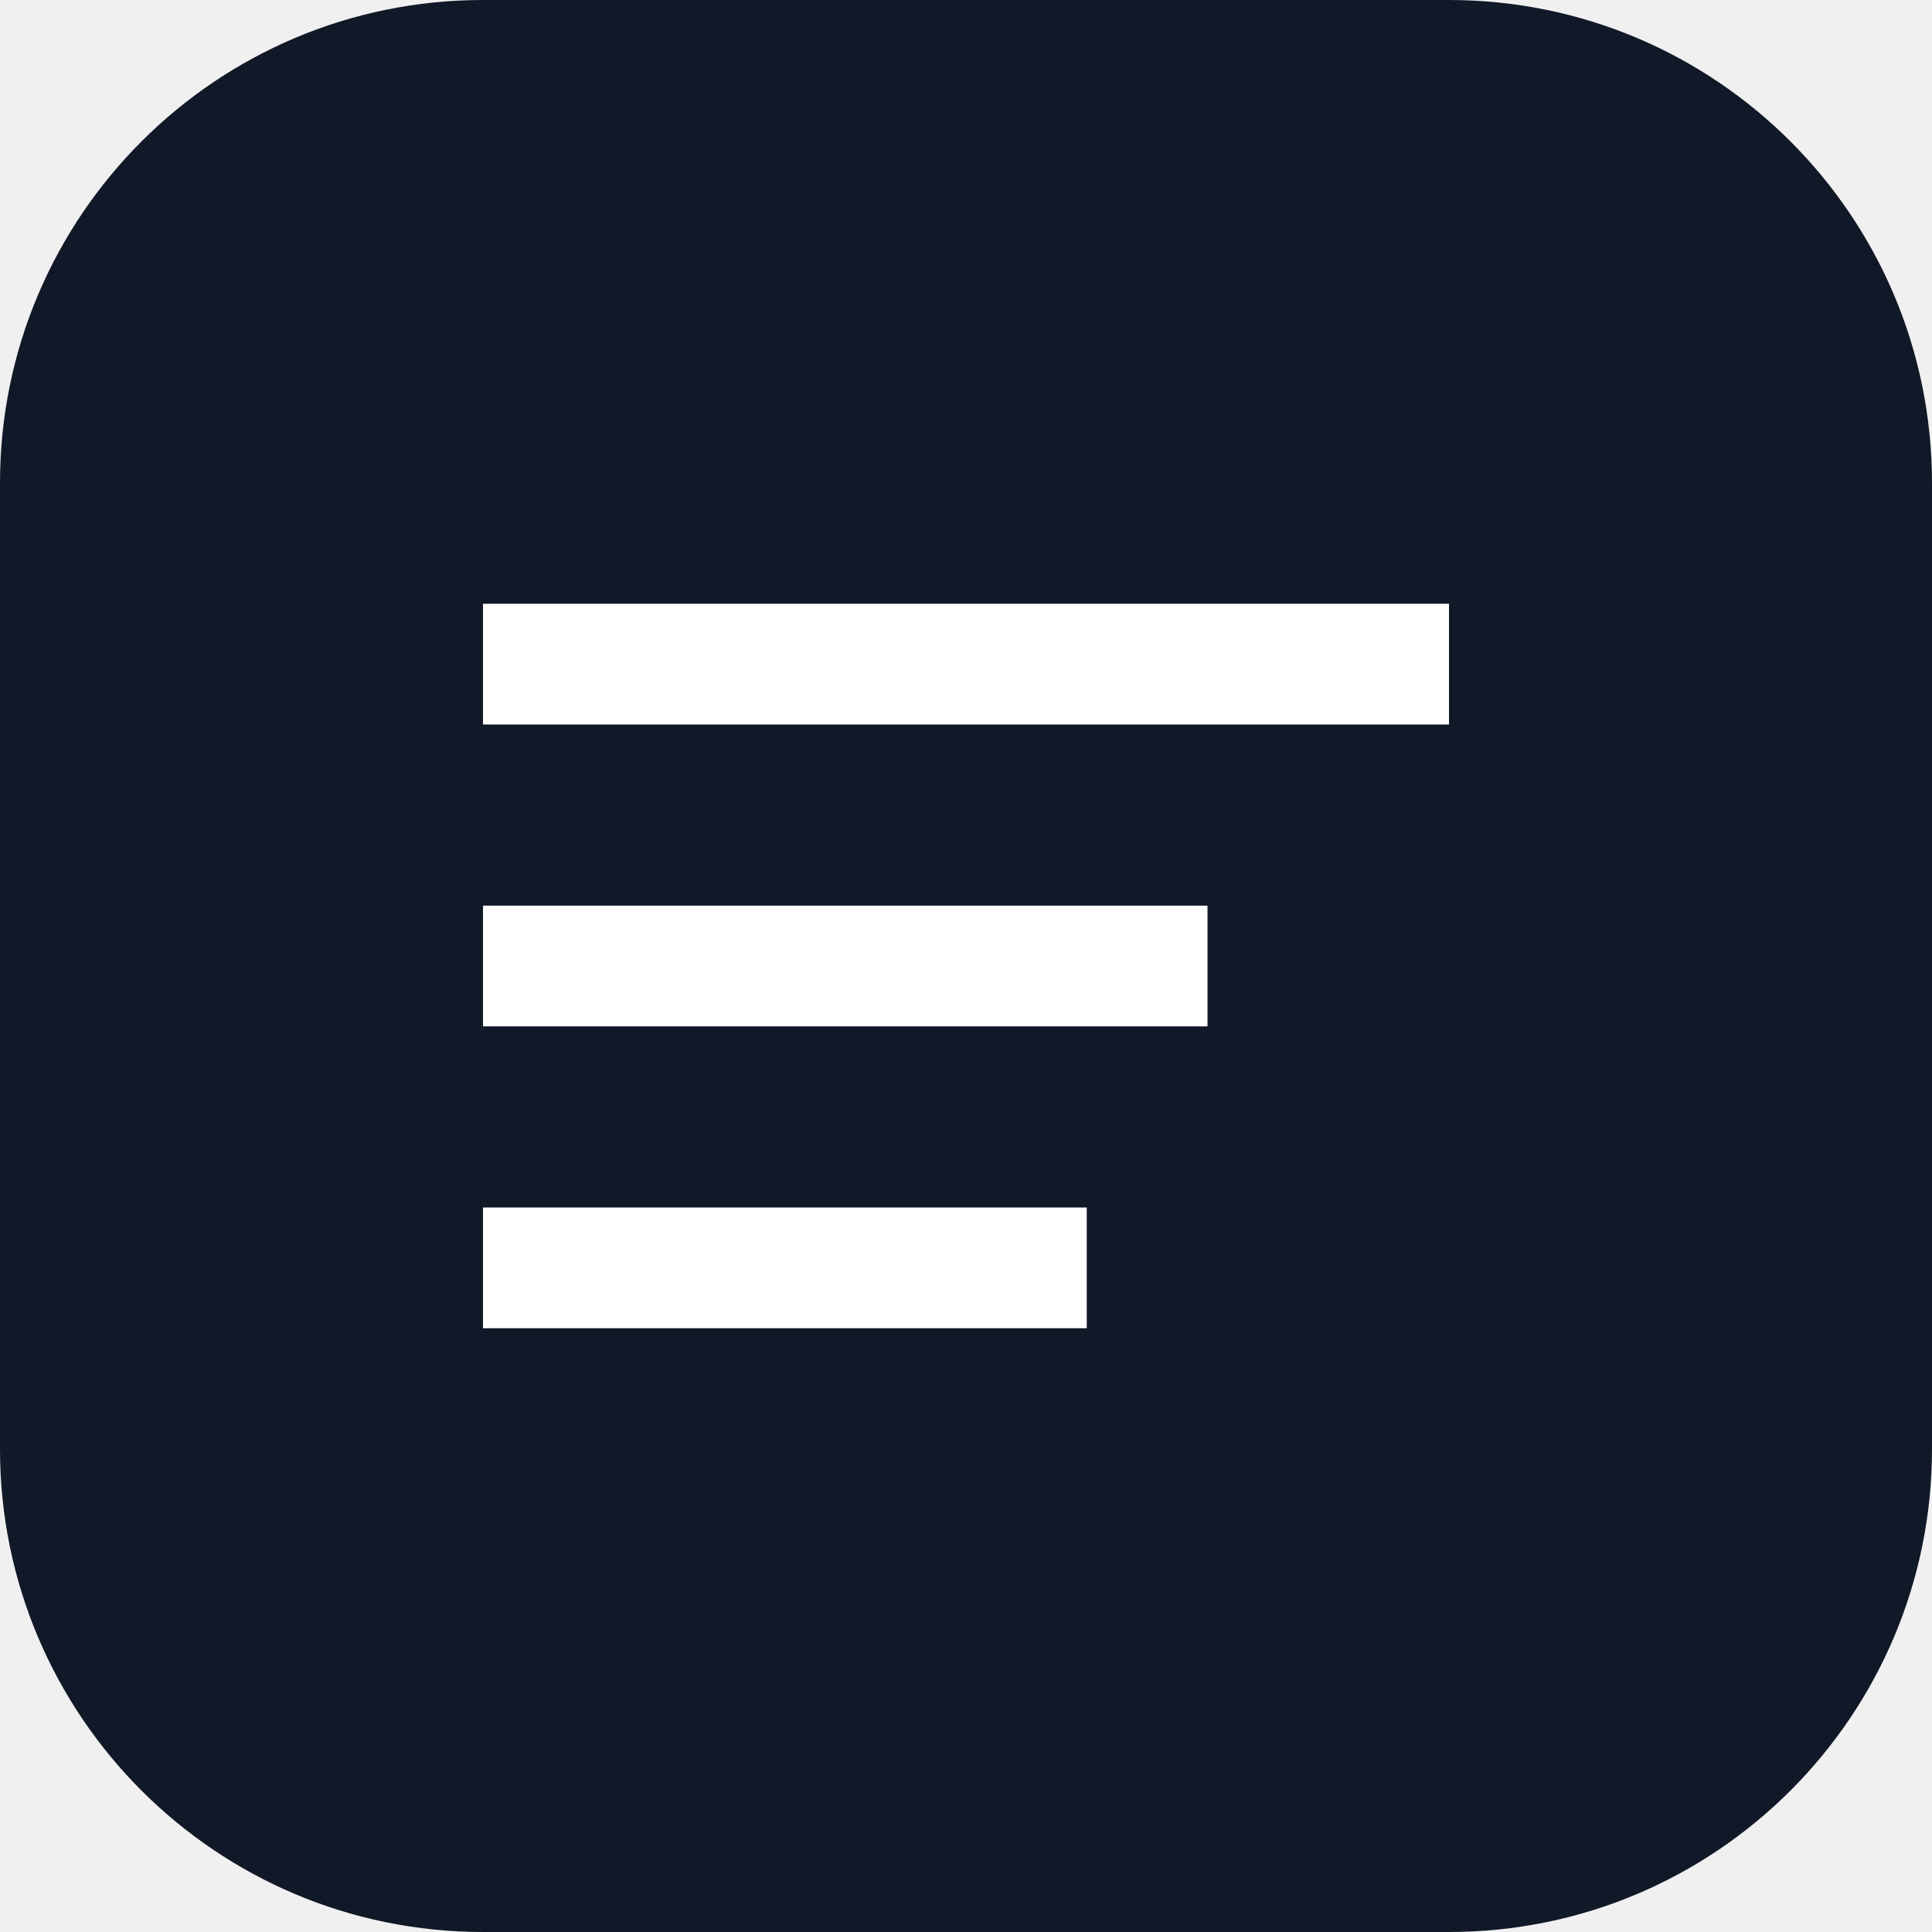
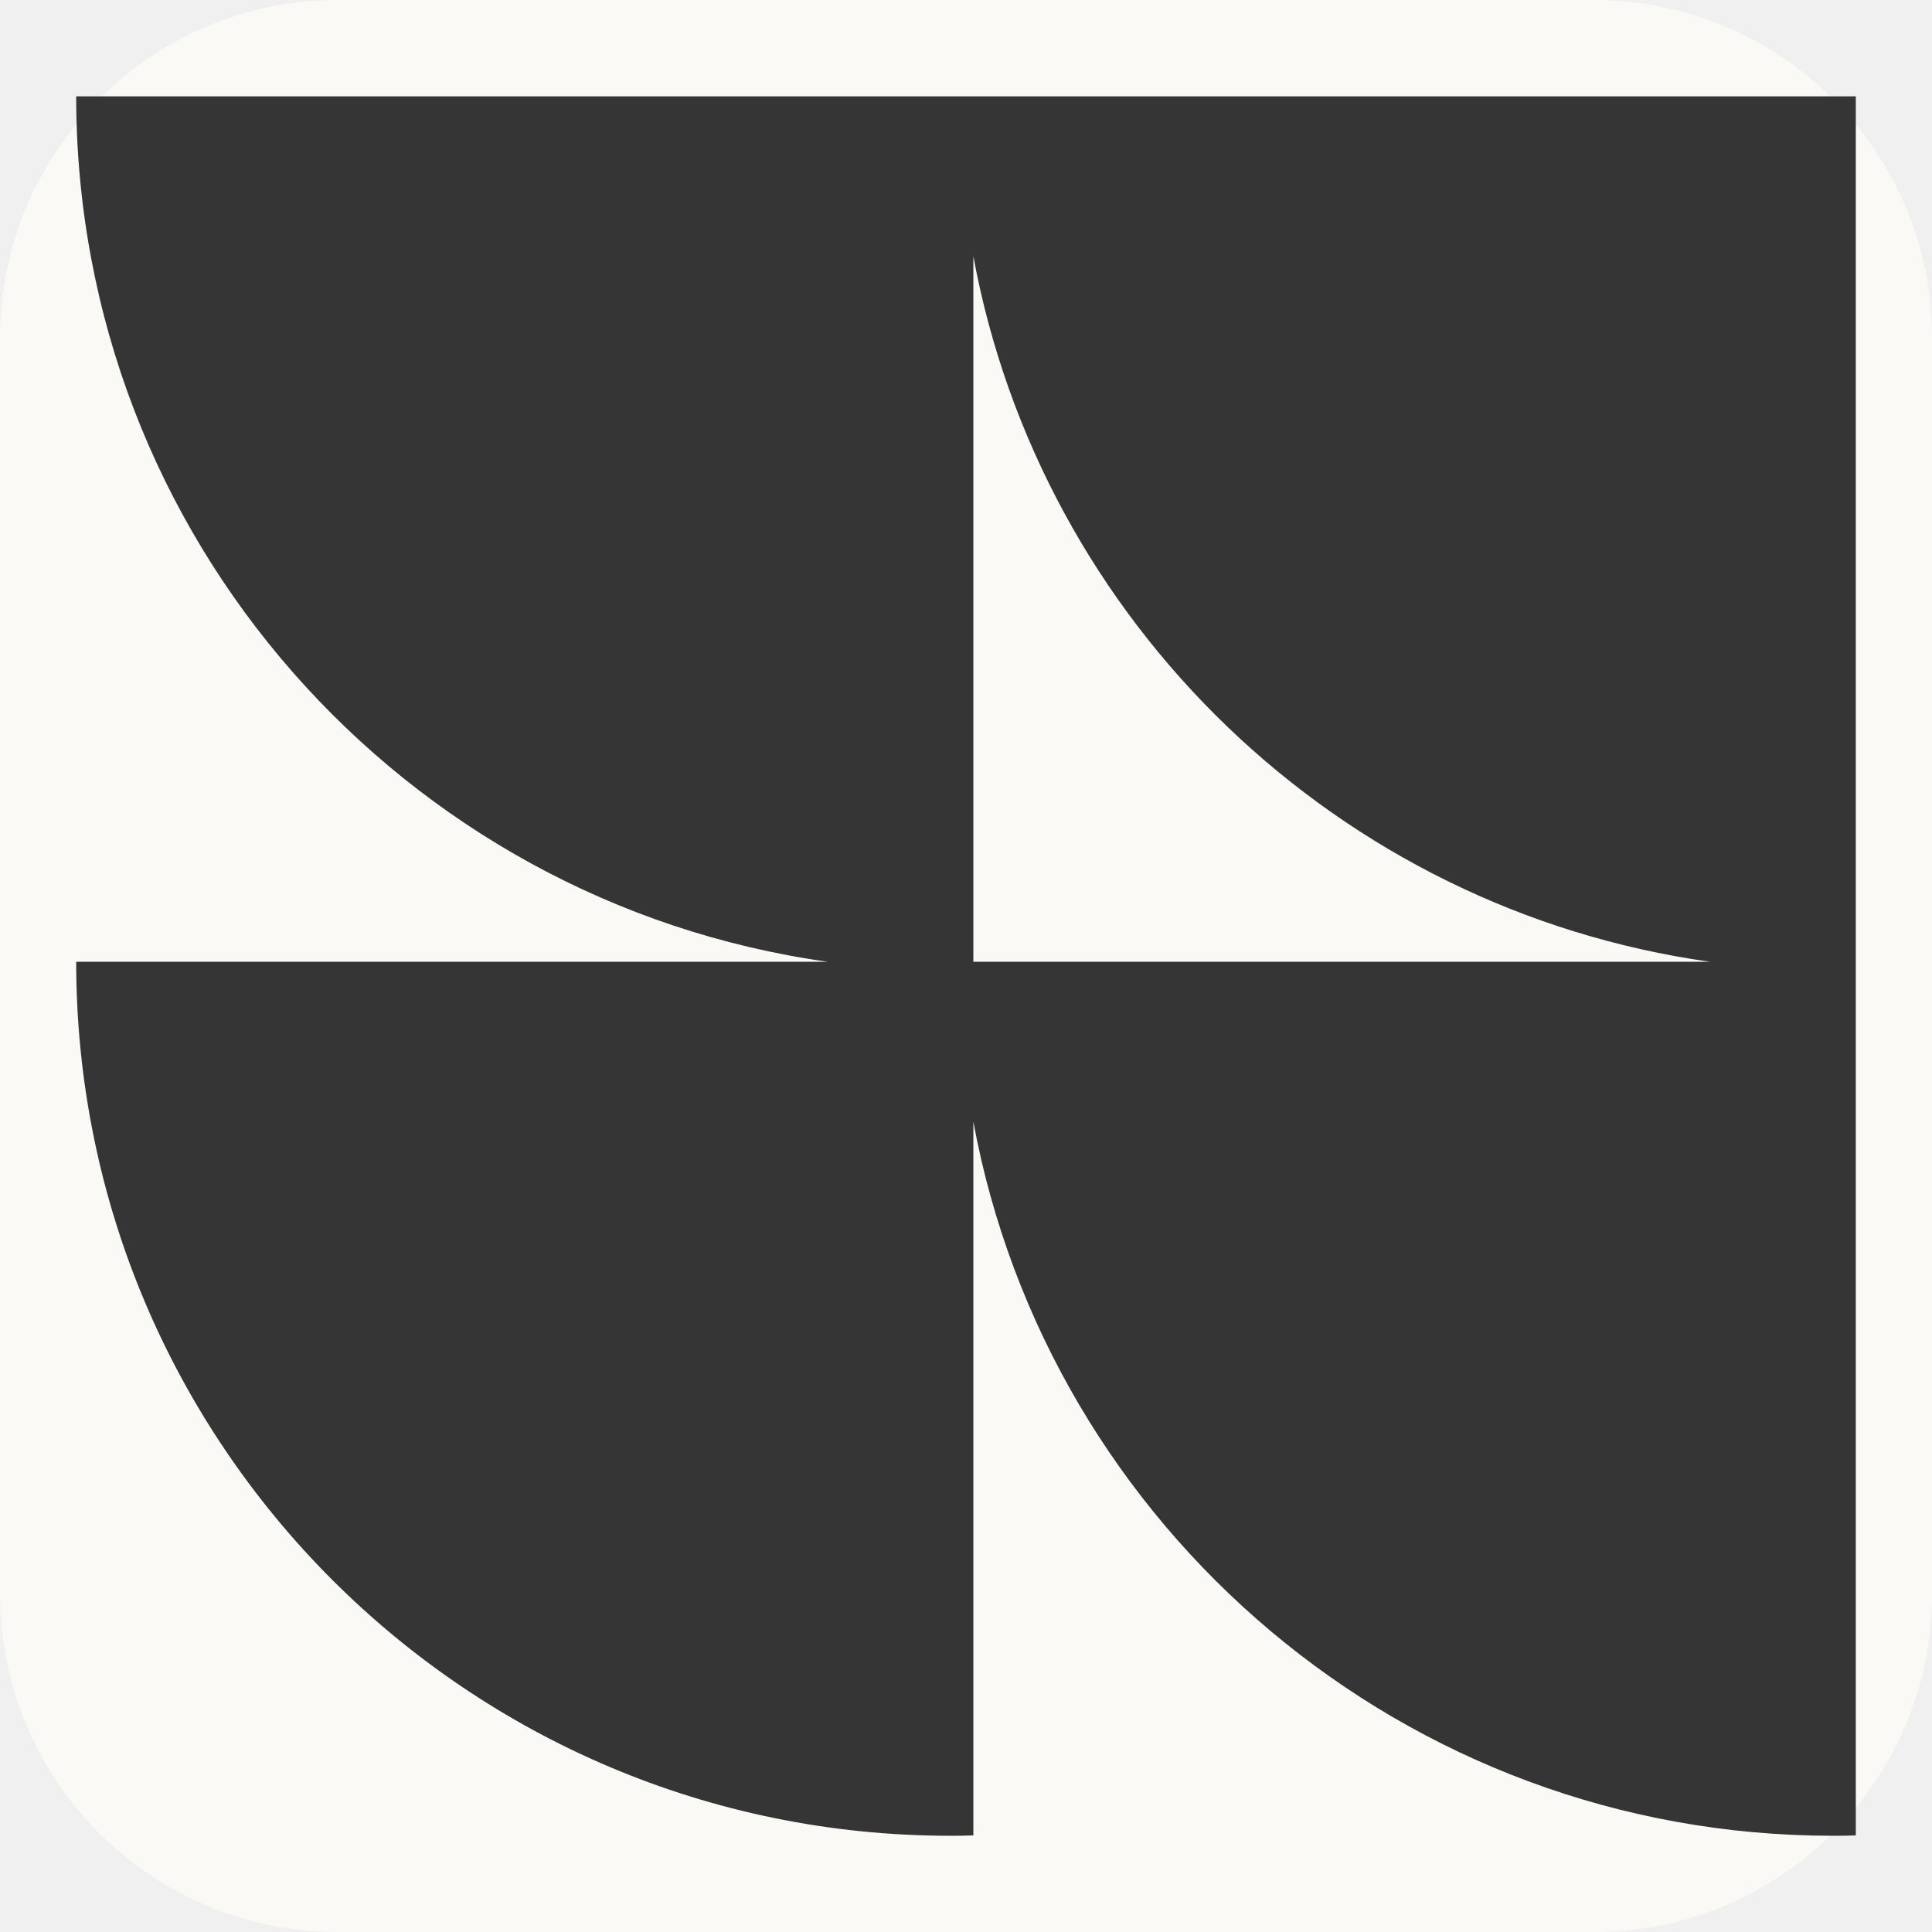
- <svg xmlns="http://www.w3.org/2000/svg" viewBox="0 0 32 32" fill="none">
-   <rect width="32" height="32" rx="8" fill="#111827" />
-   <path d="M8 10h16v2H8V10zm0 5h12v2H8v-2zm0 5h10v2H8v-2z" fill="#fff" />
+ <svg xmlns="http://www.w3.org/2000/svg" viewBox="0 0 160 160">
+   <rect width="160" height="160" rx="28" fill="#faf9f6" />
+   <path fill="#353535" d="M6.31,7.98c0,36.53,27.07,66.74,62.24,71.67H6.31c0,39.97,32.4,72.38,72.38,72.38.64,0,1.28,0,1.92-.03v-59.1c6.22,33.64,35.72,59.13,71.16,59.13.64,0,1.28,0,1.92-.03V7.98H6.31ZM80.61,79.65V21.23c5.62,30.37,30.2,54.09,61.01,58.42h-61.01Z" />
</svg>
